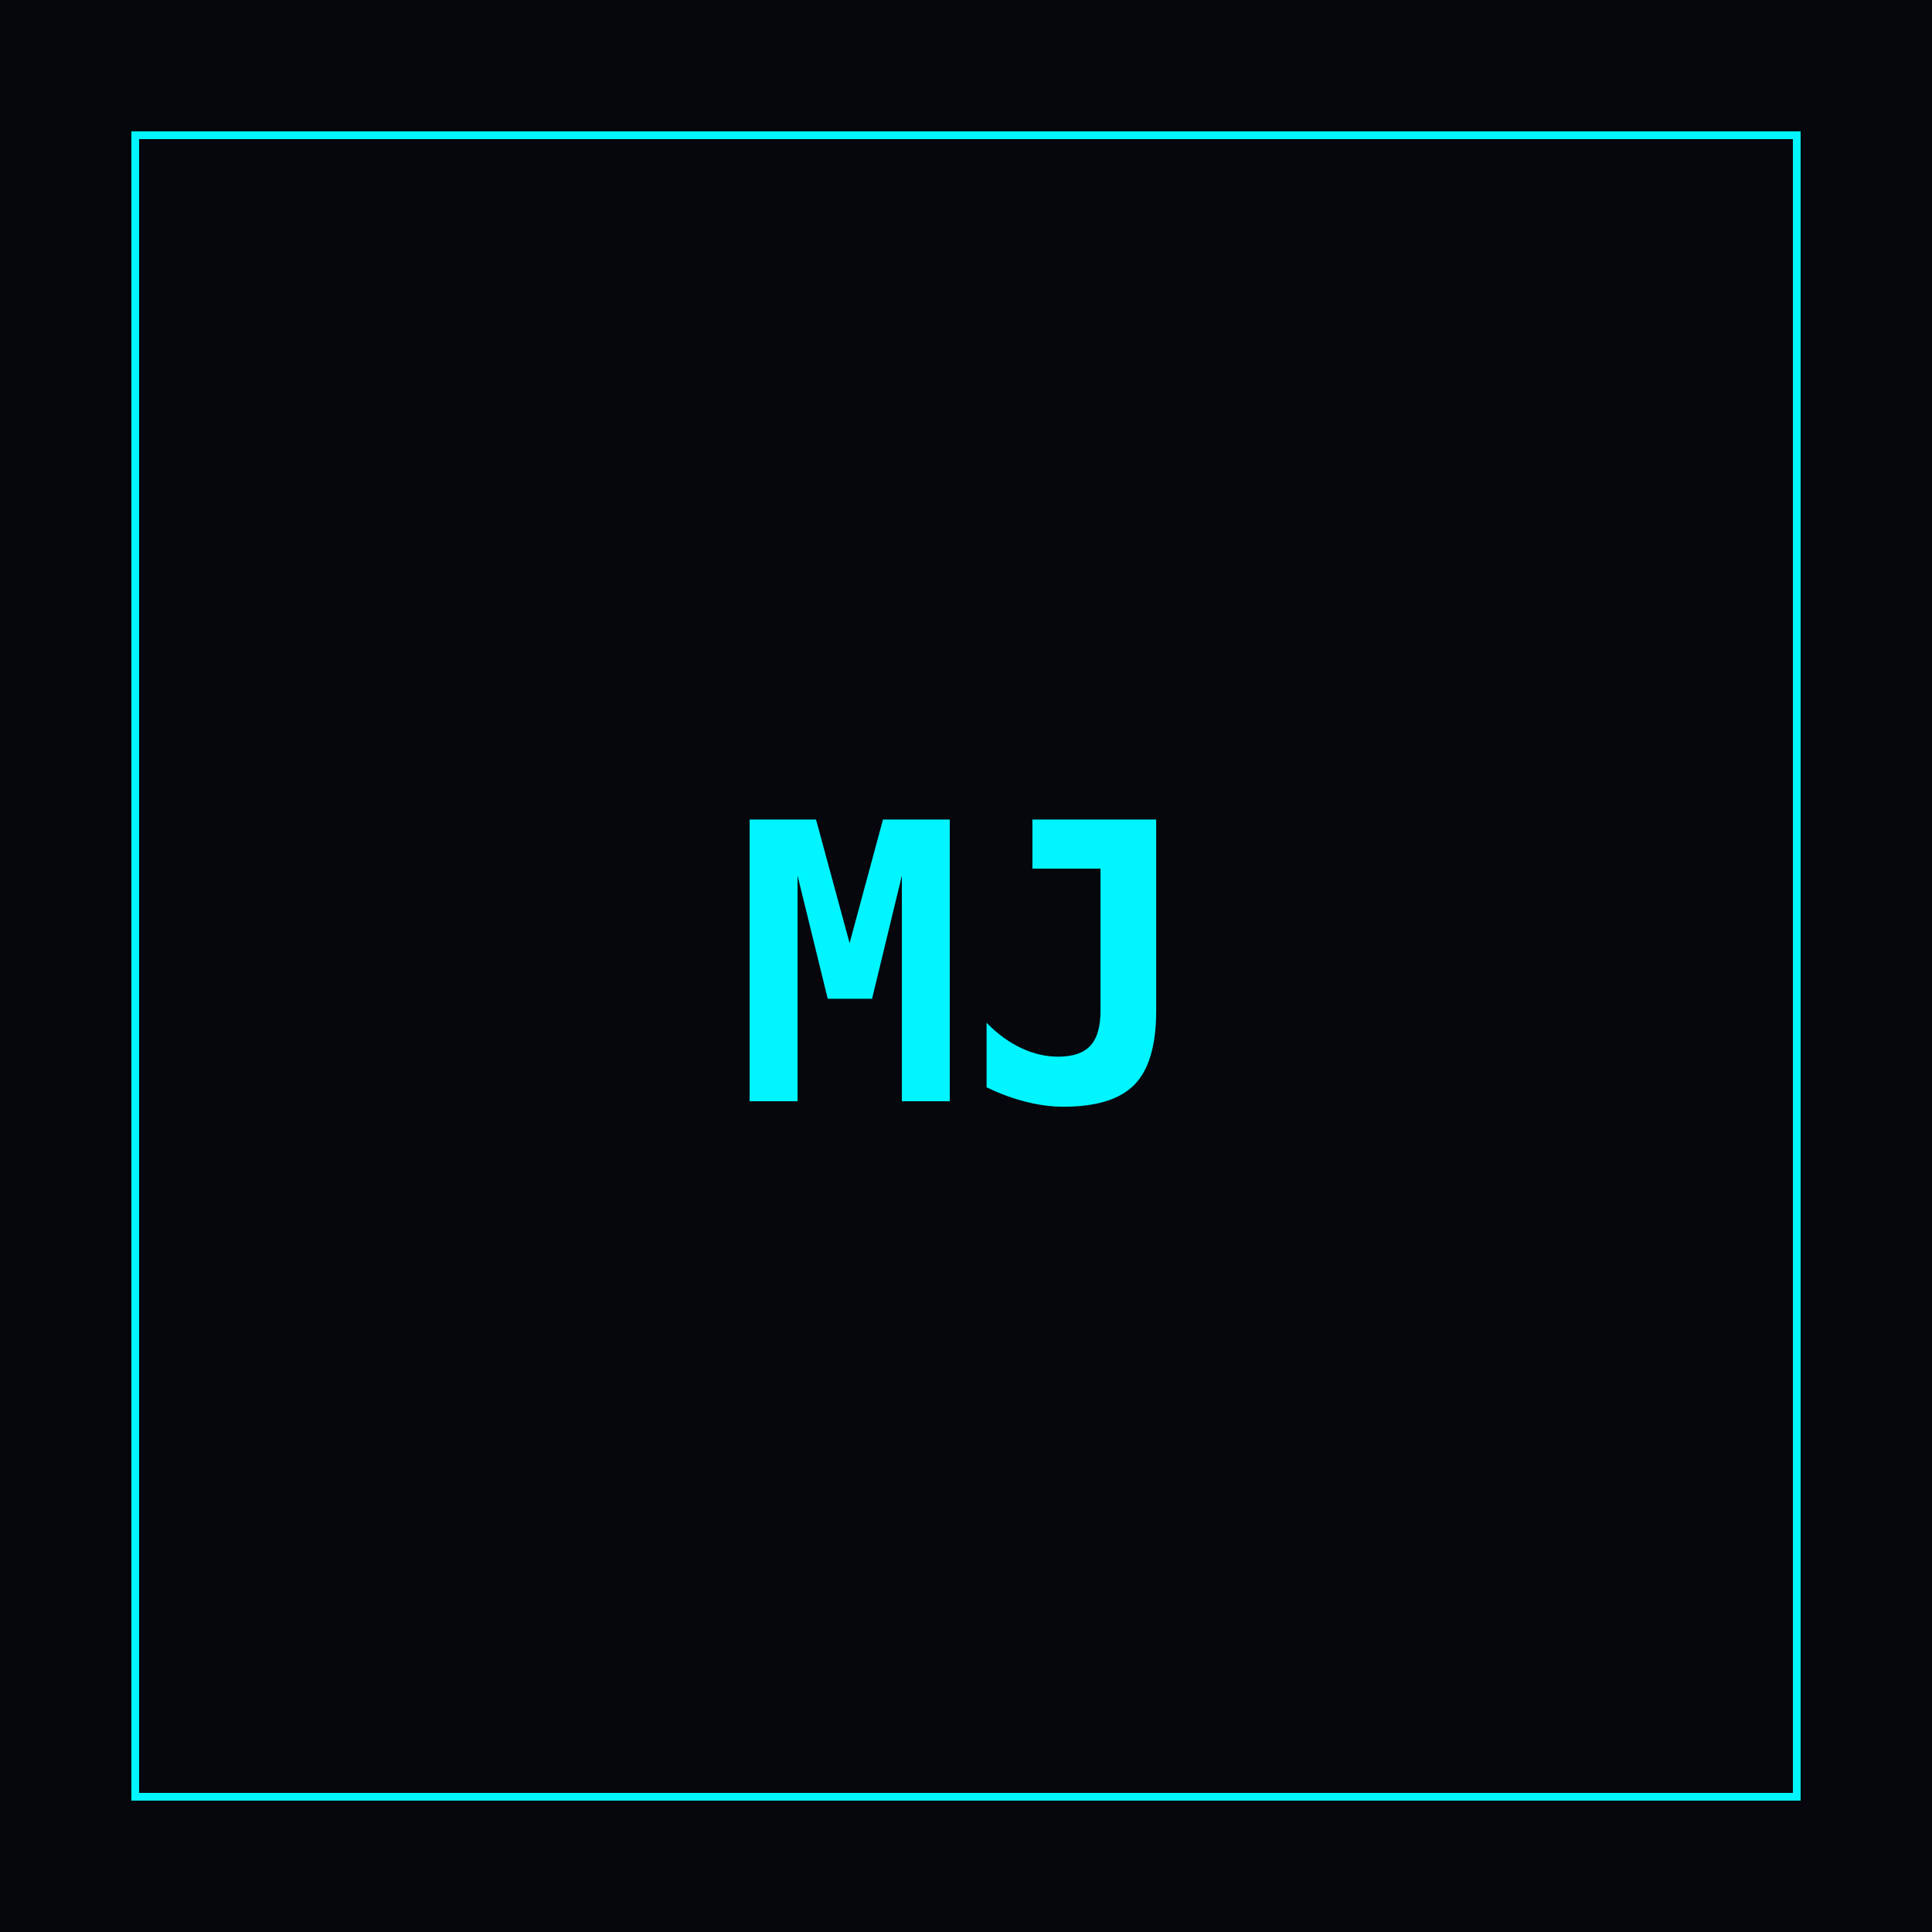
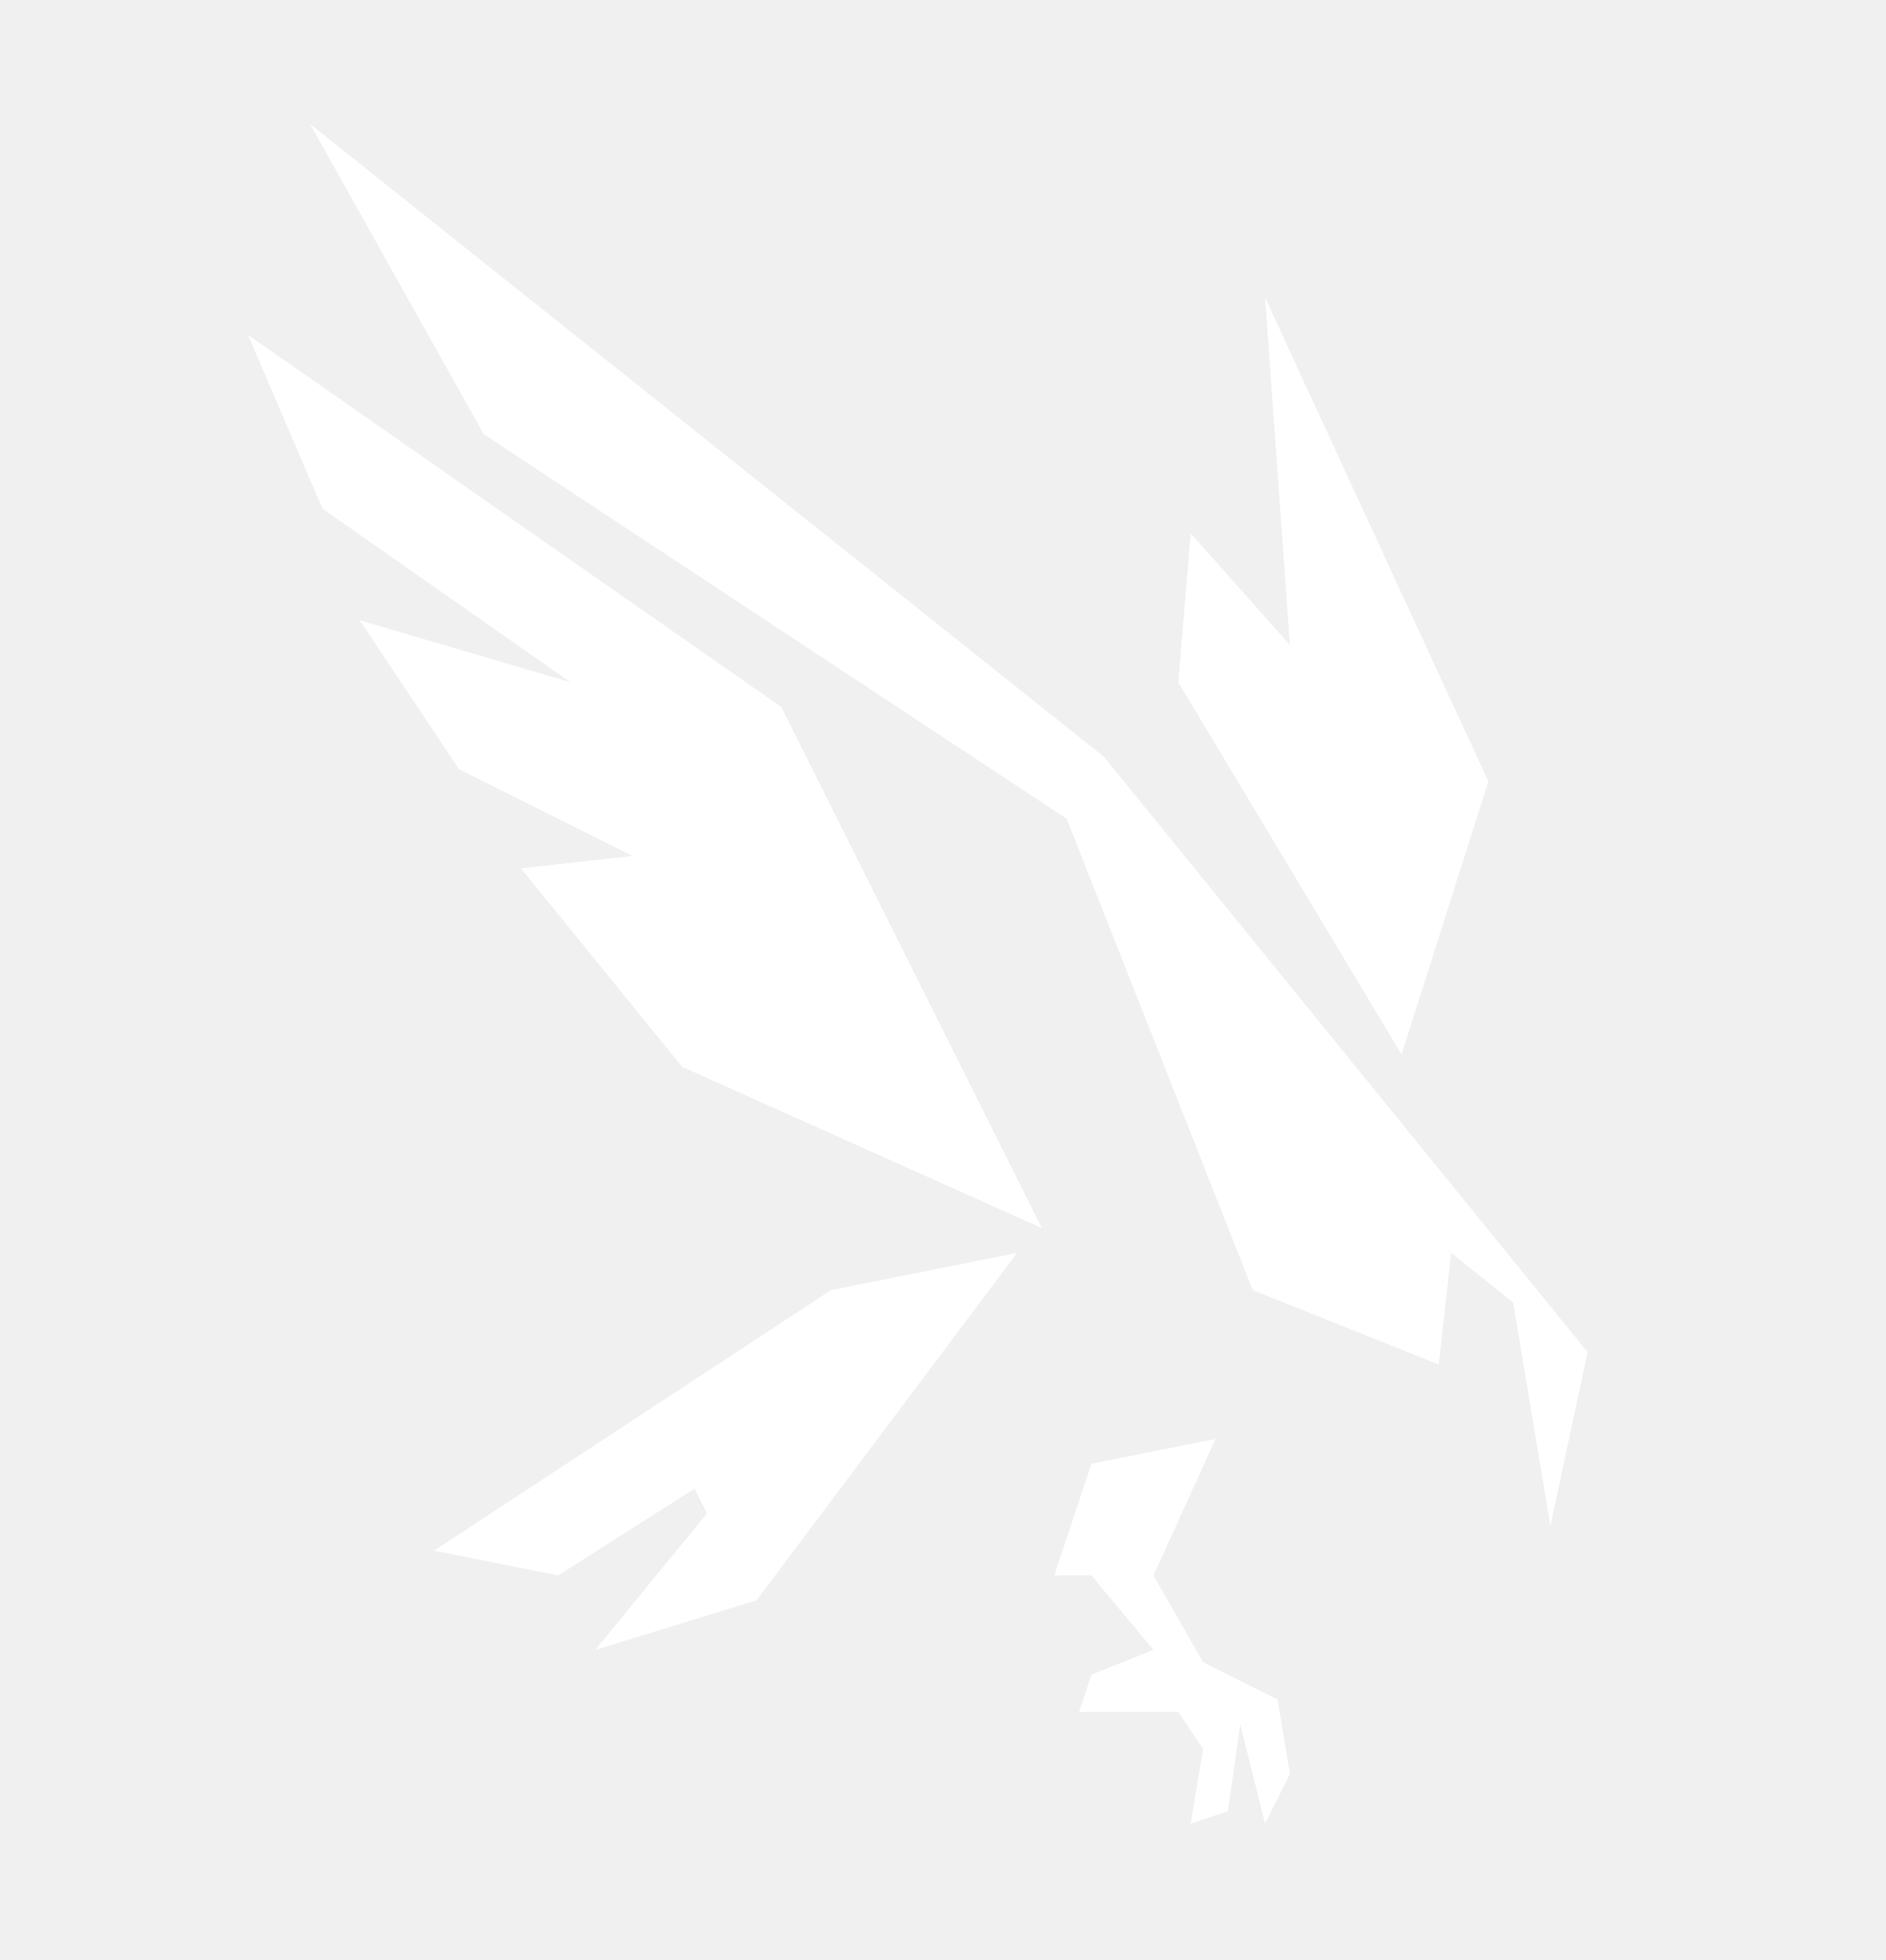
- <svg xmlns="http://www.w3.org/2000/svg" viewBox="0 0 500 500">
-   <rect width="500" height="500" fill="#05070d" />
-   <rect x="35" y="35" width="430" height="430" fill="none" stroke="#00f5ff" stroke-width="2" />
-   <text x="250" y="285" text-anchor="middle" fill="#00f5ff" font-family="monospace" font-size="100" font-weight="bold">
-     MJ
-   </text>
+ <svg xmlns="http://www.w3.org/2000/svg" viewBox="0 0 152 158" width="152" height="158">
+   <g fill="#ffffff" fill-rule="evenodd">
+     <path d="M 25 10 L 39 35 L 86 66 L 101 104 L 116 110 L 117 101 L 122 105 L 125 123 L 128 109 L 89 61 Z" />
+     <path d="M 20 27 L 26 41 L 46 55 L 29 50 L 37 62 L 51 69 L 42 70 L 55 86 L 84 99 L 63 57 Z" />
+     <path d="M 102 24 L 104 52 L 96 43 L 95 55 L 113 85 L 120 63 Z" />
+     <path d="M 82 101 L 67 104 L 35 125 L 45 127 L 56 120 L 57 122 L 48 133 L 61 129 Z" />
+     <path d="M 88 118 L 85 127 L 88 127 L 93 133 L 88 135 L 87 138 L 95 138 L 97 141 L 96 147 L 99 146 L 100 139 L 102 147 L 104 143 L 103 137 L 97 134 L 93 127 L 98 116 Z" />
+     <path d="M 50 70 L 51 69 L 53 70 L 52 71 Z" />
+     <path d="M 45 56 L 46 55 L 48 56 L 47 57 Z" />
+     <path d="M 56 120 L 57 119 L 58 120 L 57 121 Z" />
+     <path d="M 115 101 L 116 100 L 117 101 L 116 102 Z" />
+     <path d="M 47 57 L 48 56 L 49 57 L 48 58 Z" />
+   </g>
</svg>
